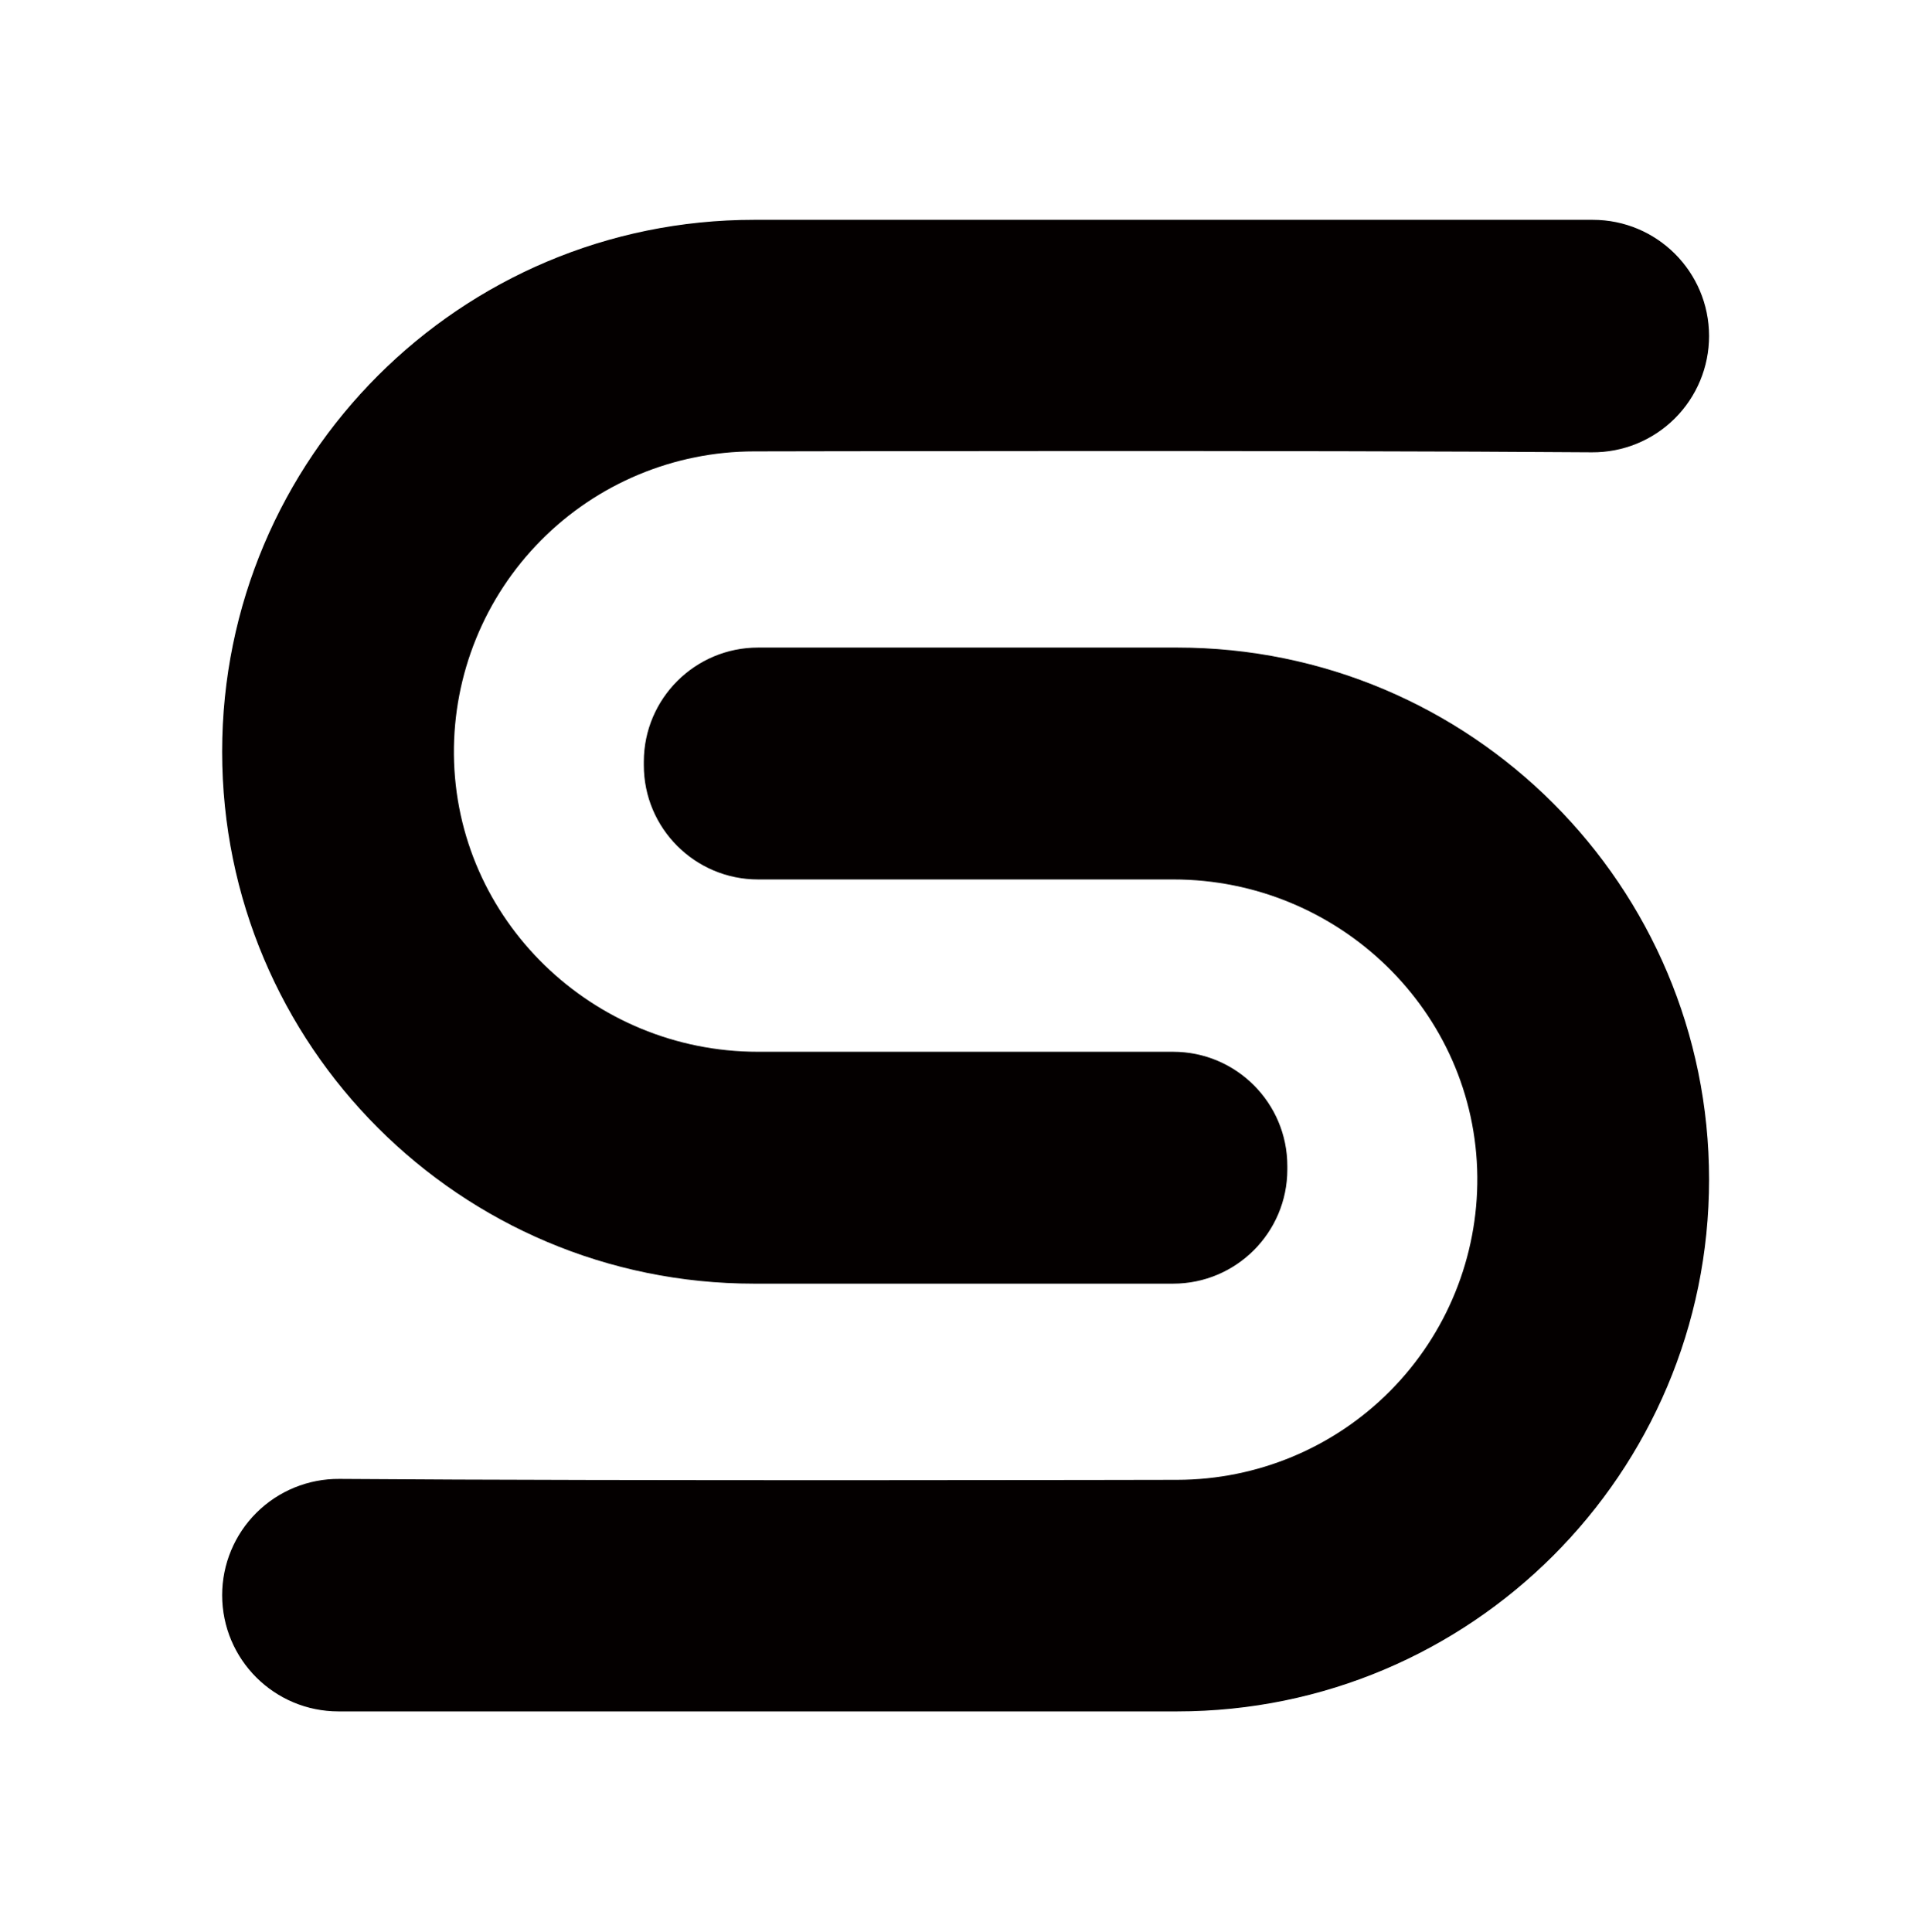
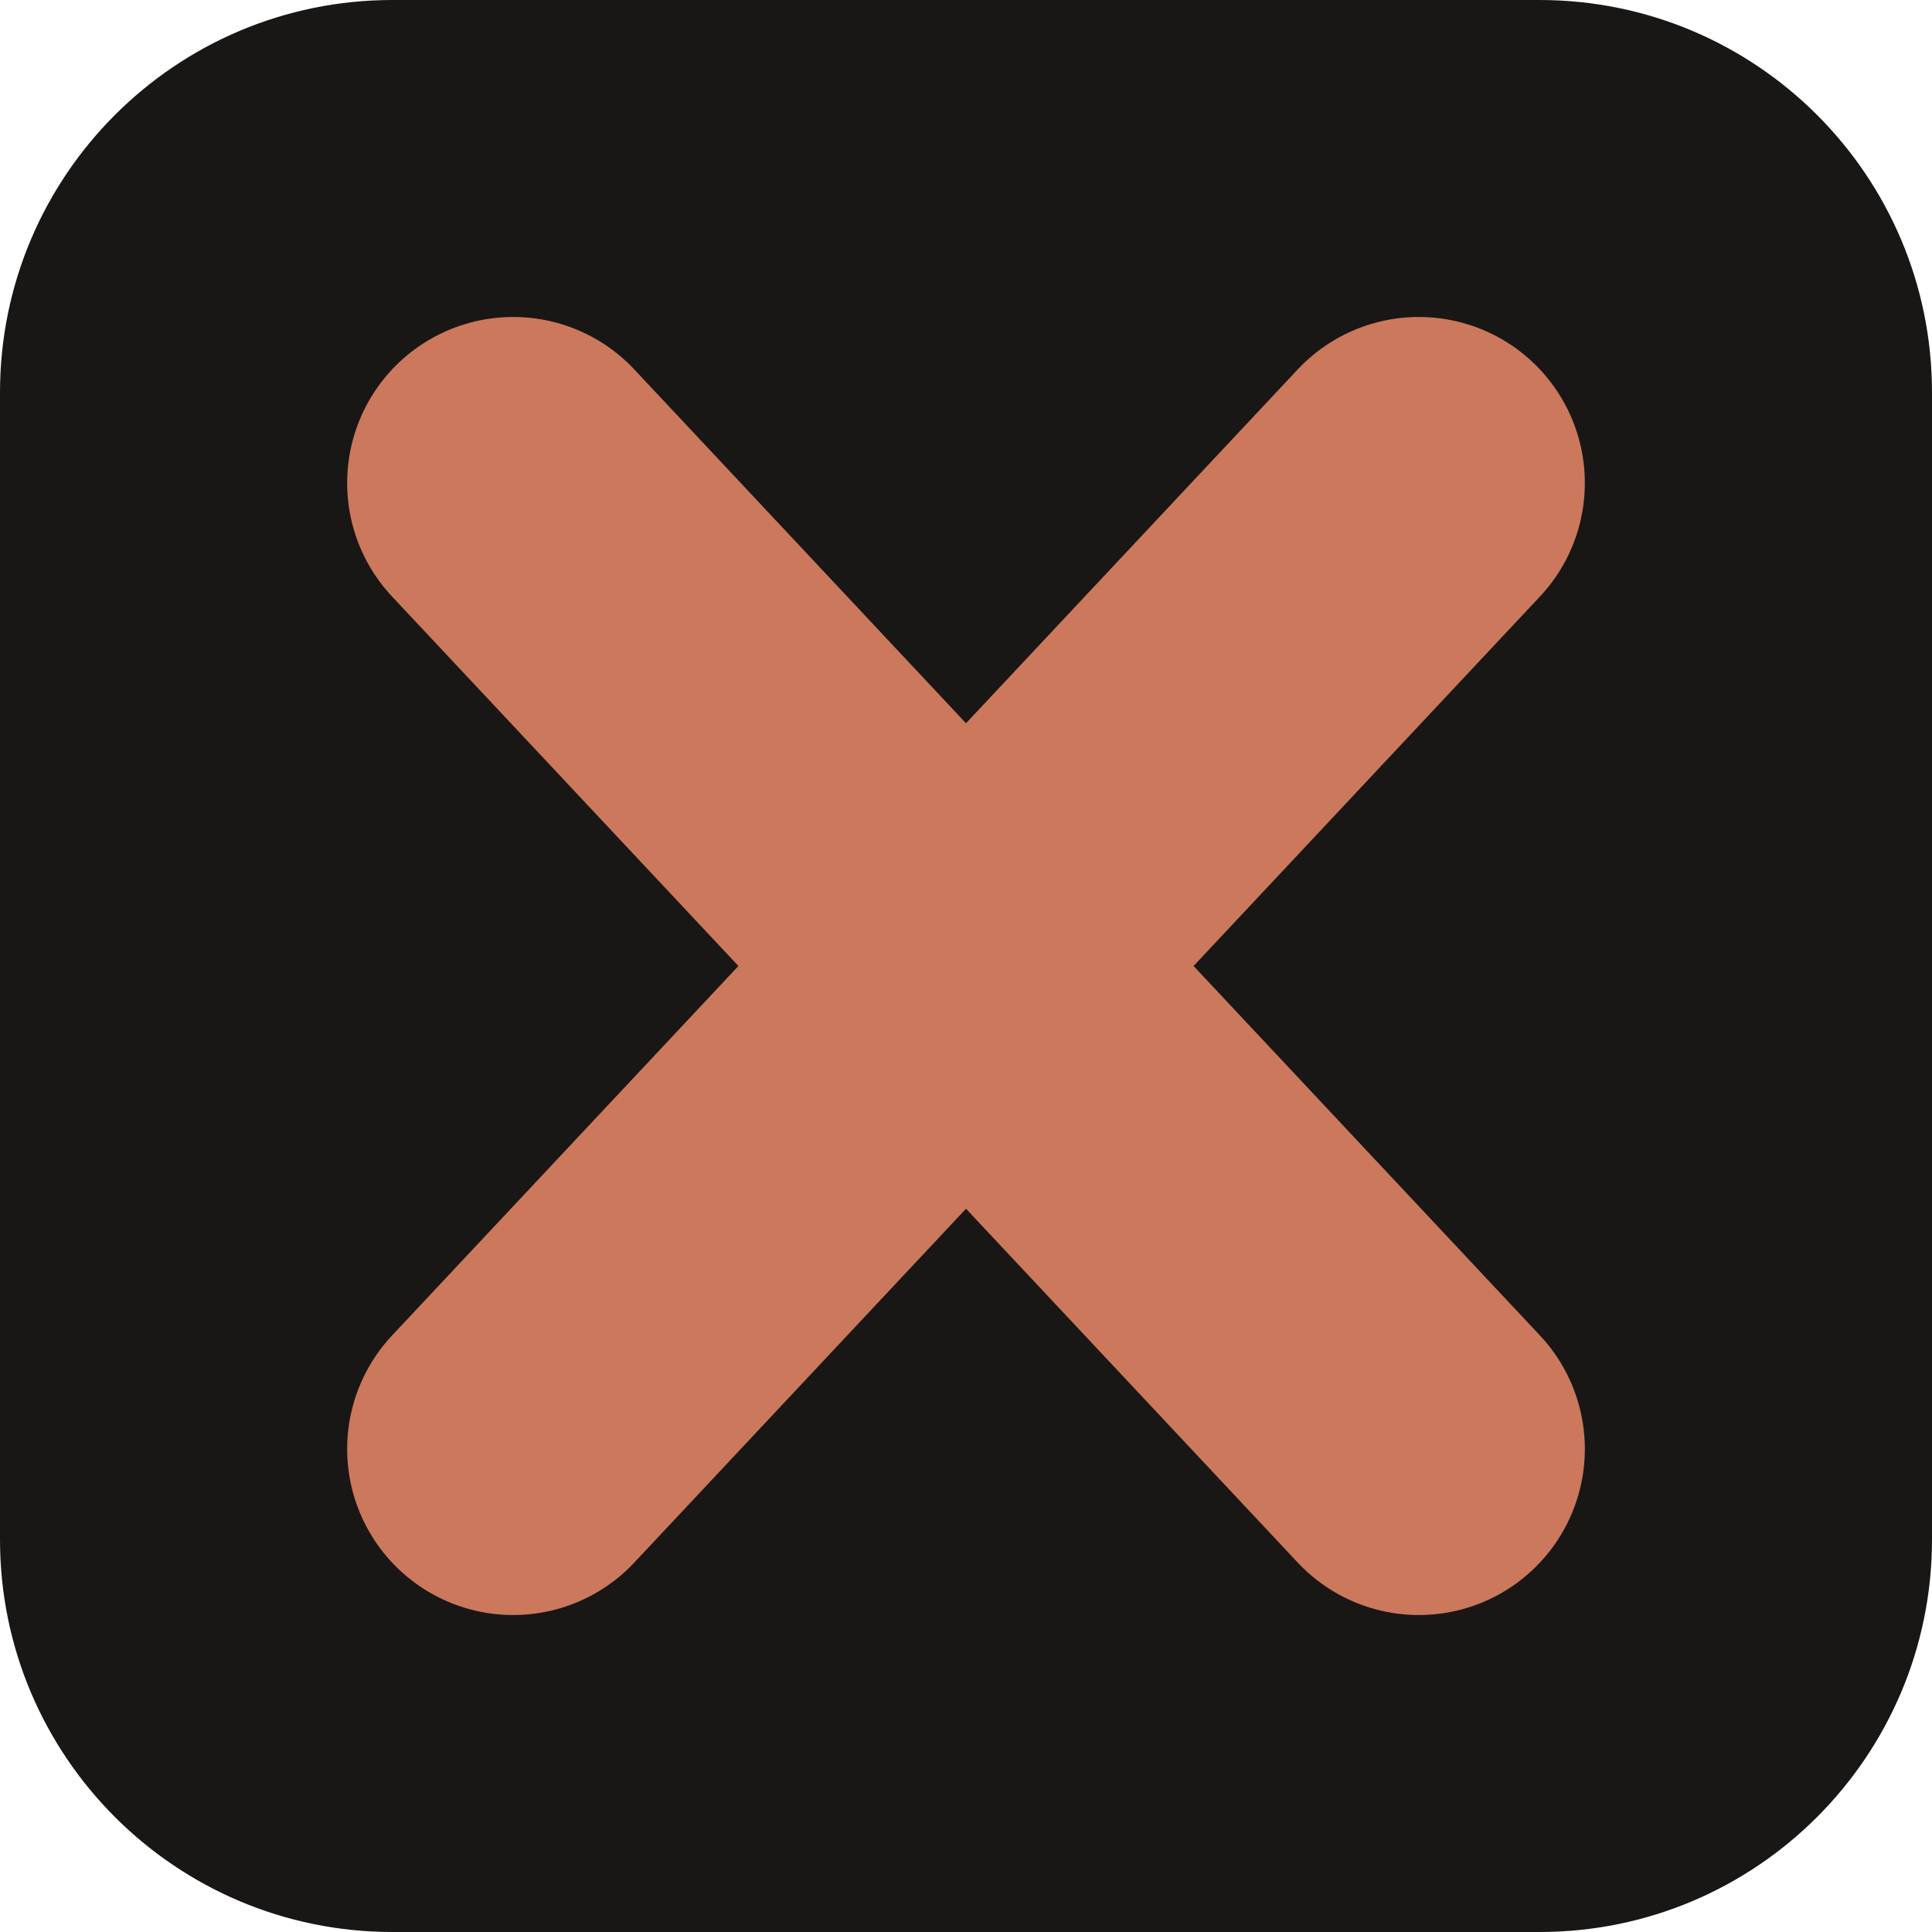
- <svg xmlns="http://www.w3.org/2000/svg" id="图层_1" data-name="图层 1" viewBox="0 0 566.93 566.93">
-   <defs>
-     <style>.cls-1{fill:#040000;}</style>
-   </defs>
-   <path class="cls-1" d="M99.37,502.4H345.56A156.16,156.16,0,0,0,501.72,346.25h0A156.16,156.16,0,0,0,345.56,190.1h-123A33.54,33.54,0,0,0,189,223.61v1a33.54,33.54,0,0,0,33.54,33.56H344.44c48.51,0,88.77,38.74,89.24,87.25a88.22,88.22,0,0,1-88.12,89s-163.09.37-245.94-.27a34.15,34.15,0,0,0-34.41,34.15h0A34.15,34.15,0,0,0,99.37,502.4Z" />
-   <path class="cls-1" d="M467.56,64.53H221.37A156.15,156.15,0,0,0,65.21,220.68h0A156.15,156.15,0,0,0,221.37,376.83h123a33.54,33.54,0,0,0,33.54-33.51v-1a33.54,33.54,0,0,0-33.54-33.56H222.49c-48.52,0-88.77-38.74-89.24-87.25a88.22,88.22,0,0,1,88.12-89s163.09-.37,245.94.27a34.15,34.15,0,0,0,34.41-34.15h0A34.15,34.15,0,0,0,467.56,64.53Z" />
+ <svg xmlns="http://www.w3.org/2000/svg" viewBox="0 0 64 64">
+   <rect width="64" height="64" rx="13" fill="#181715" />
+   <path d="M17 16 47 48M47 16 17 48" fill="none" stroke="#cc785c" stroke-width="11" stroke-linecap="round" stroke-linejoin="round" />
</svg>
